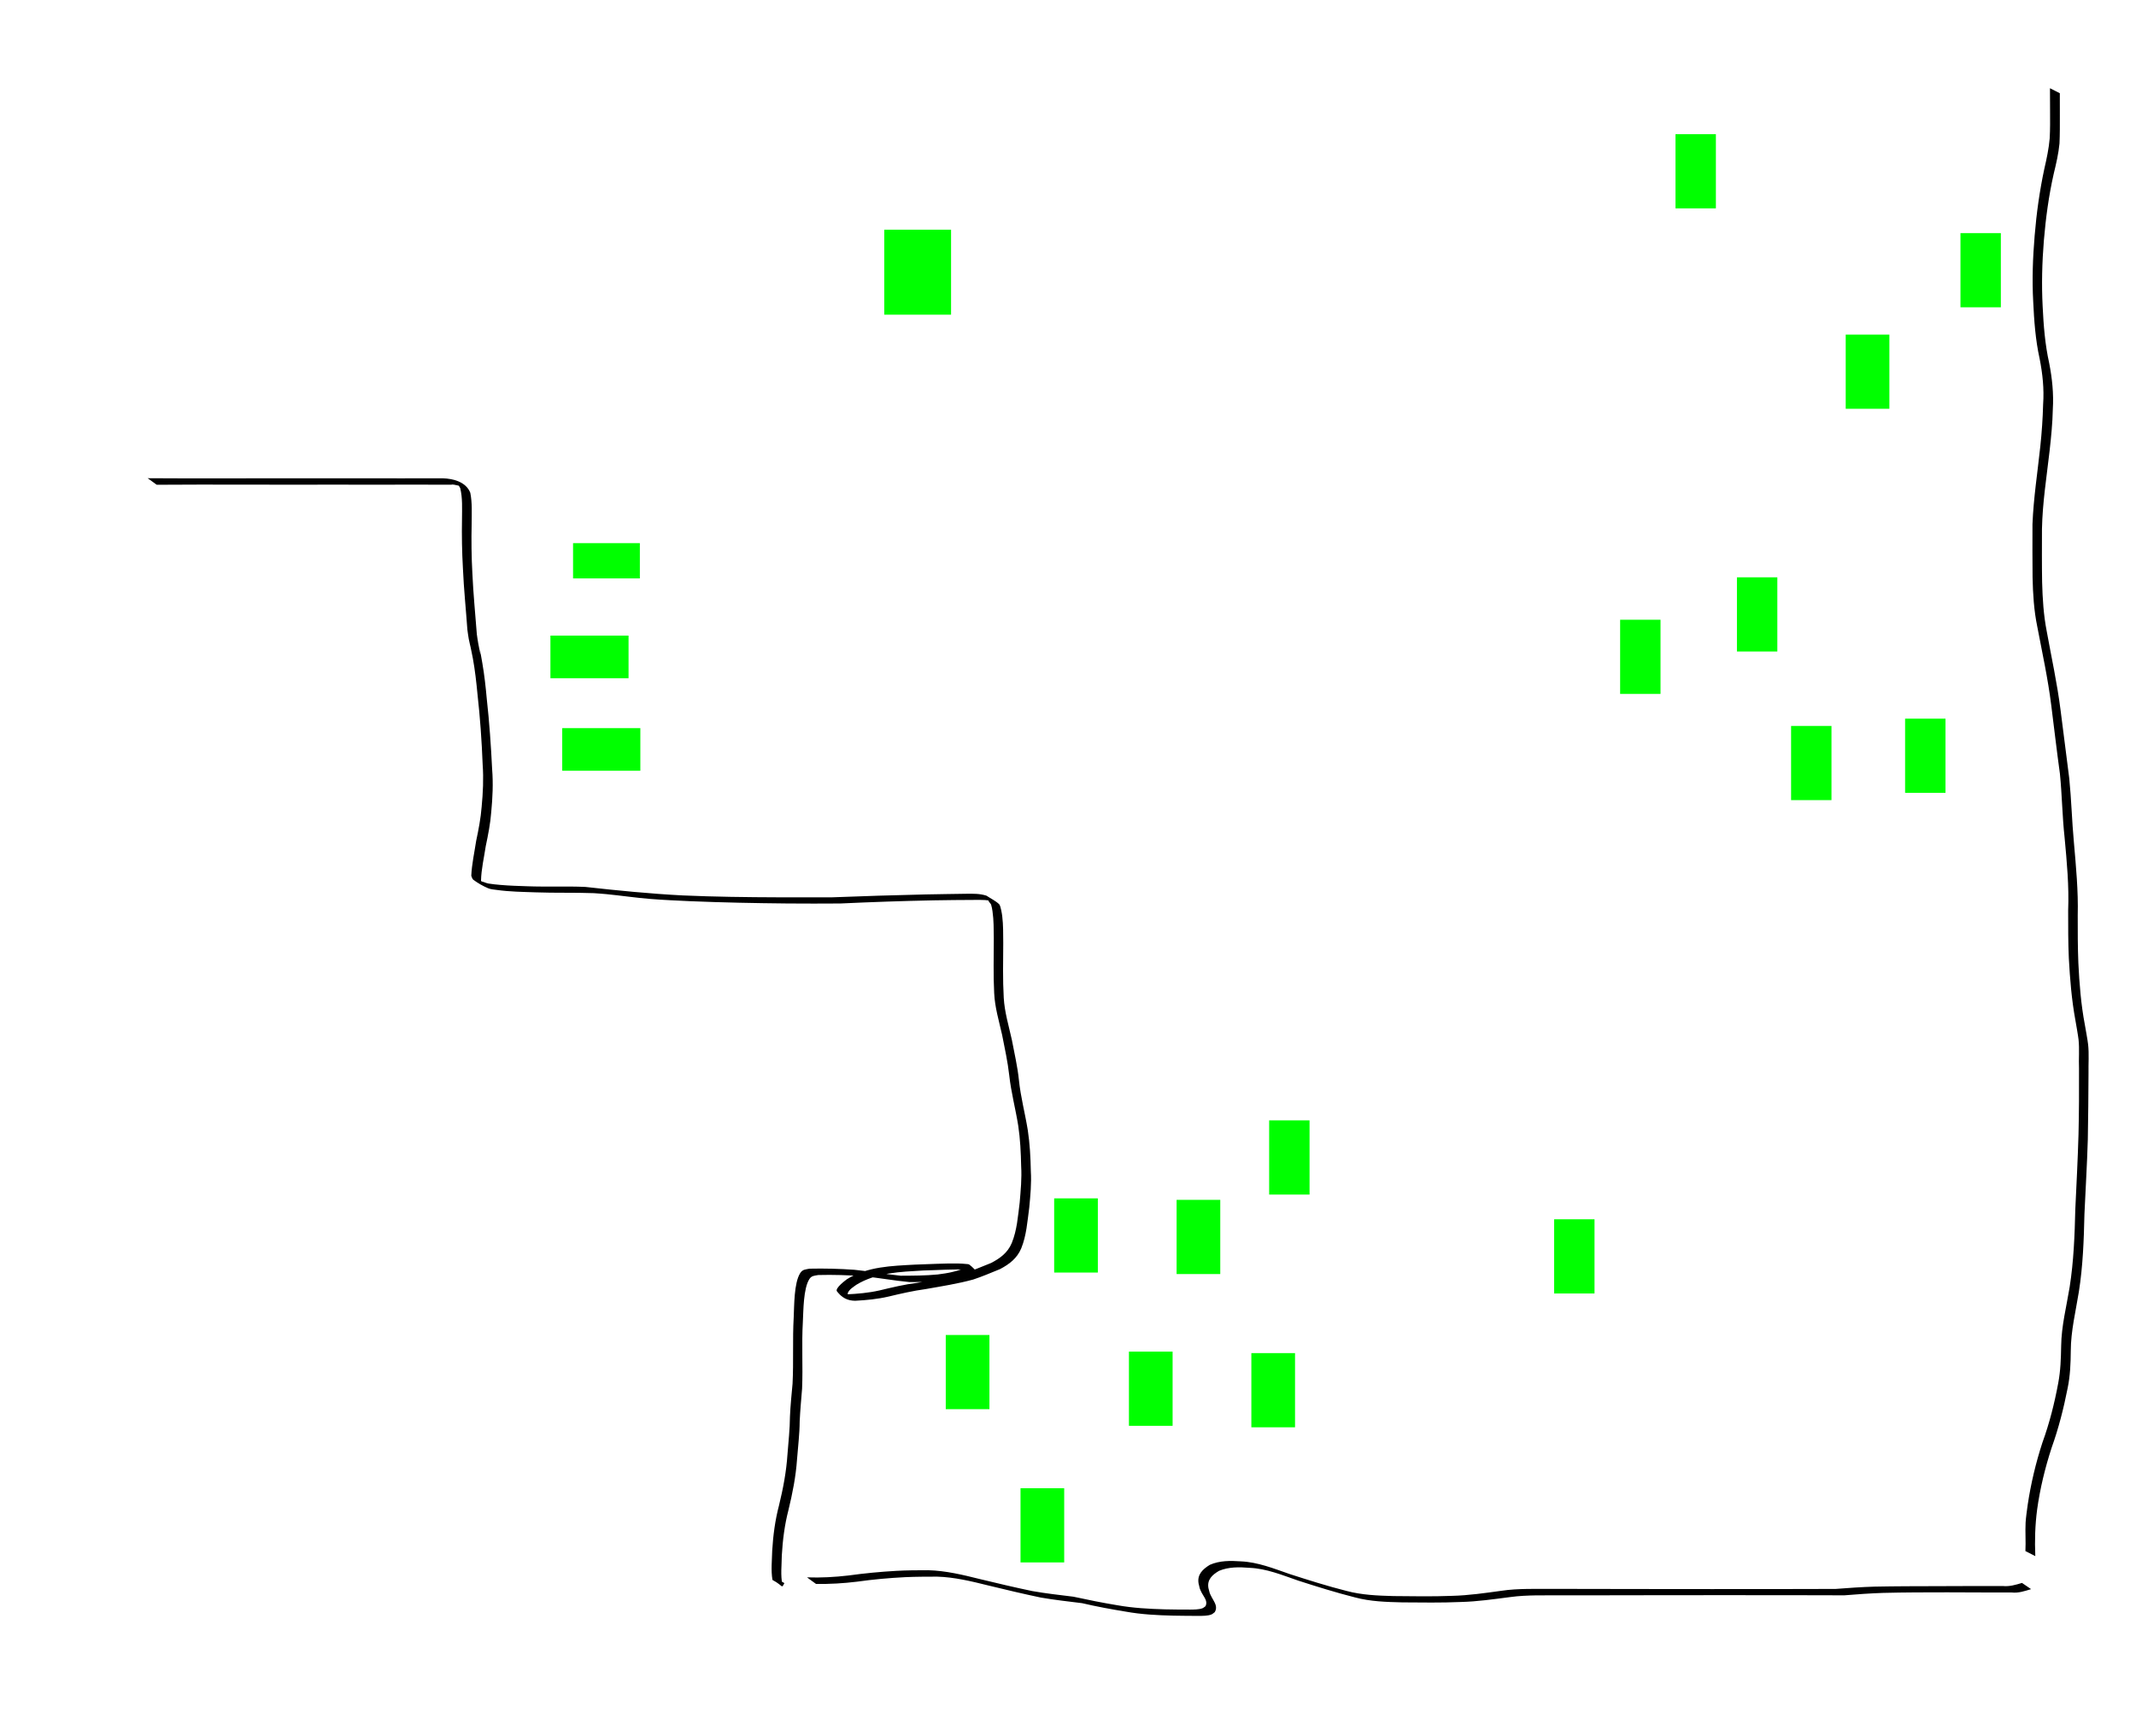
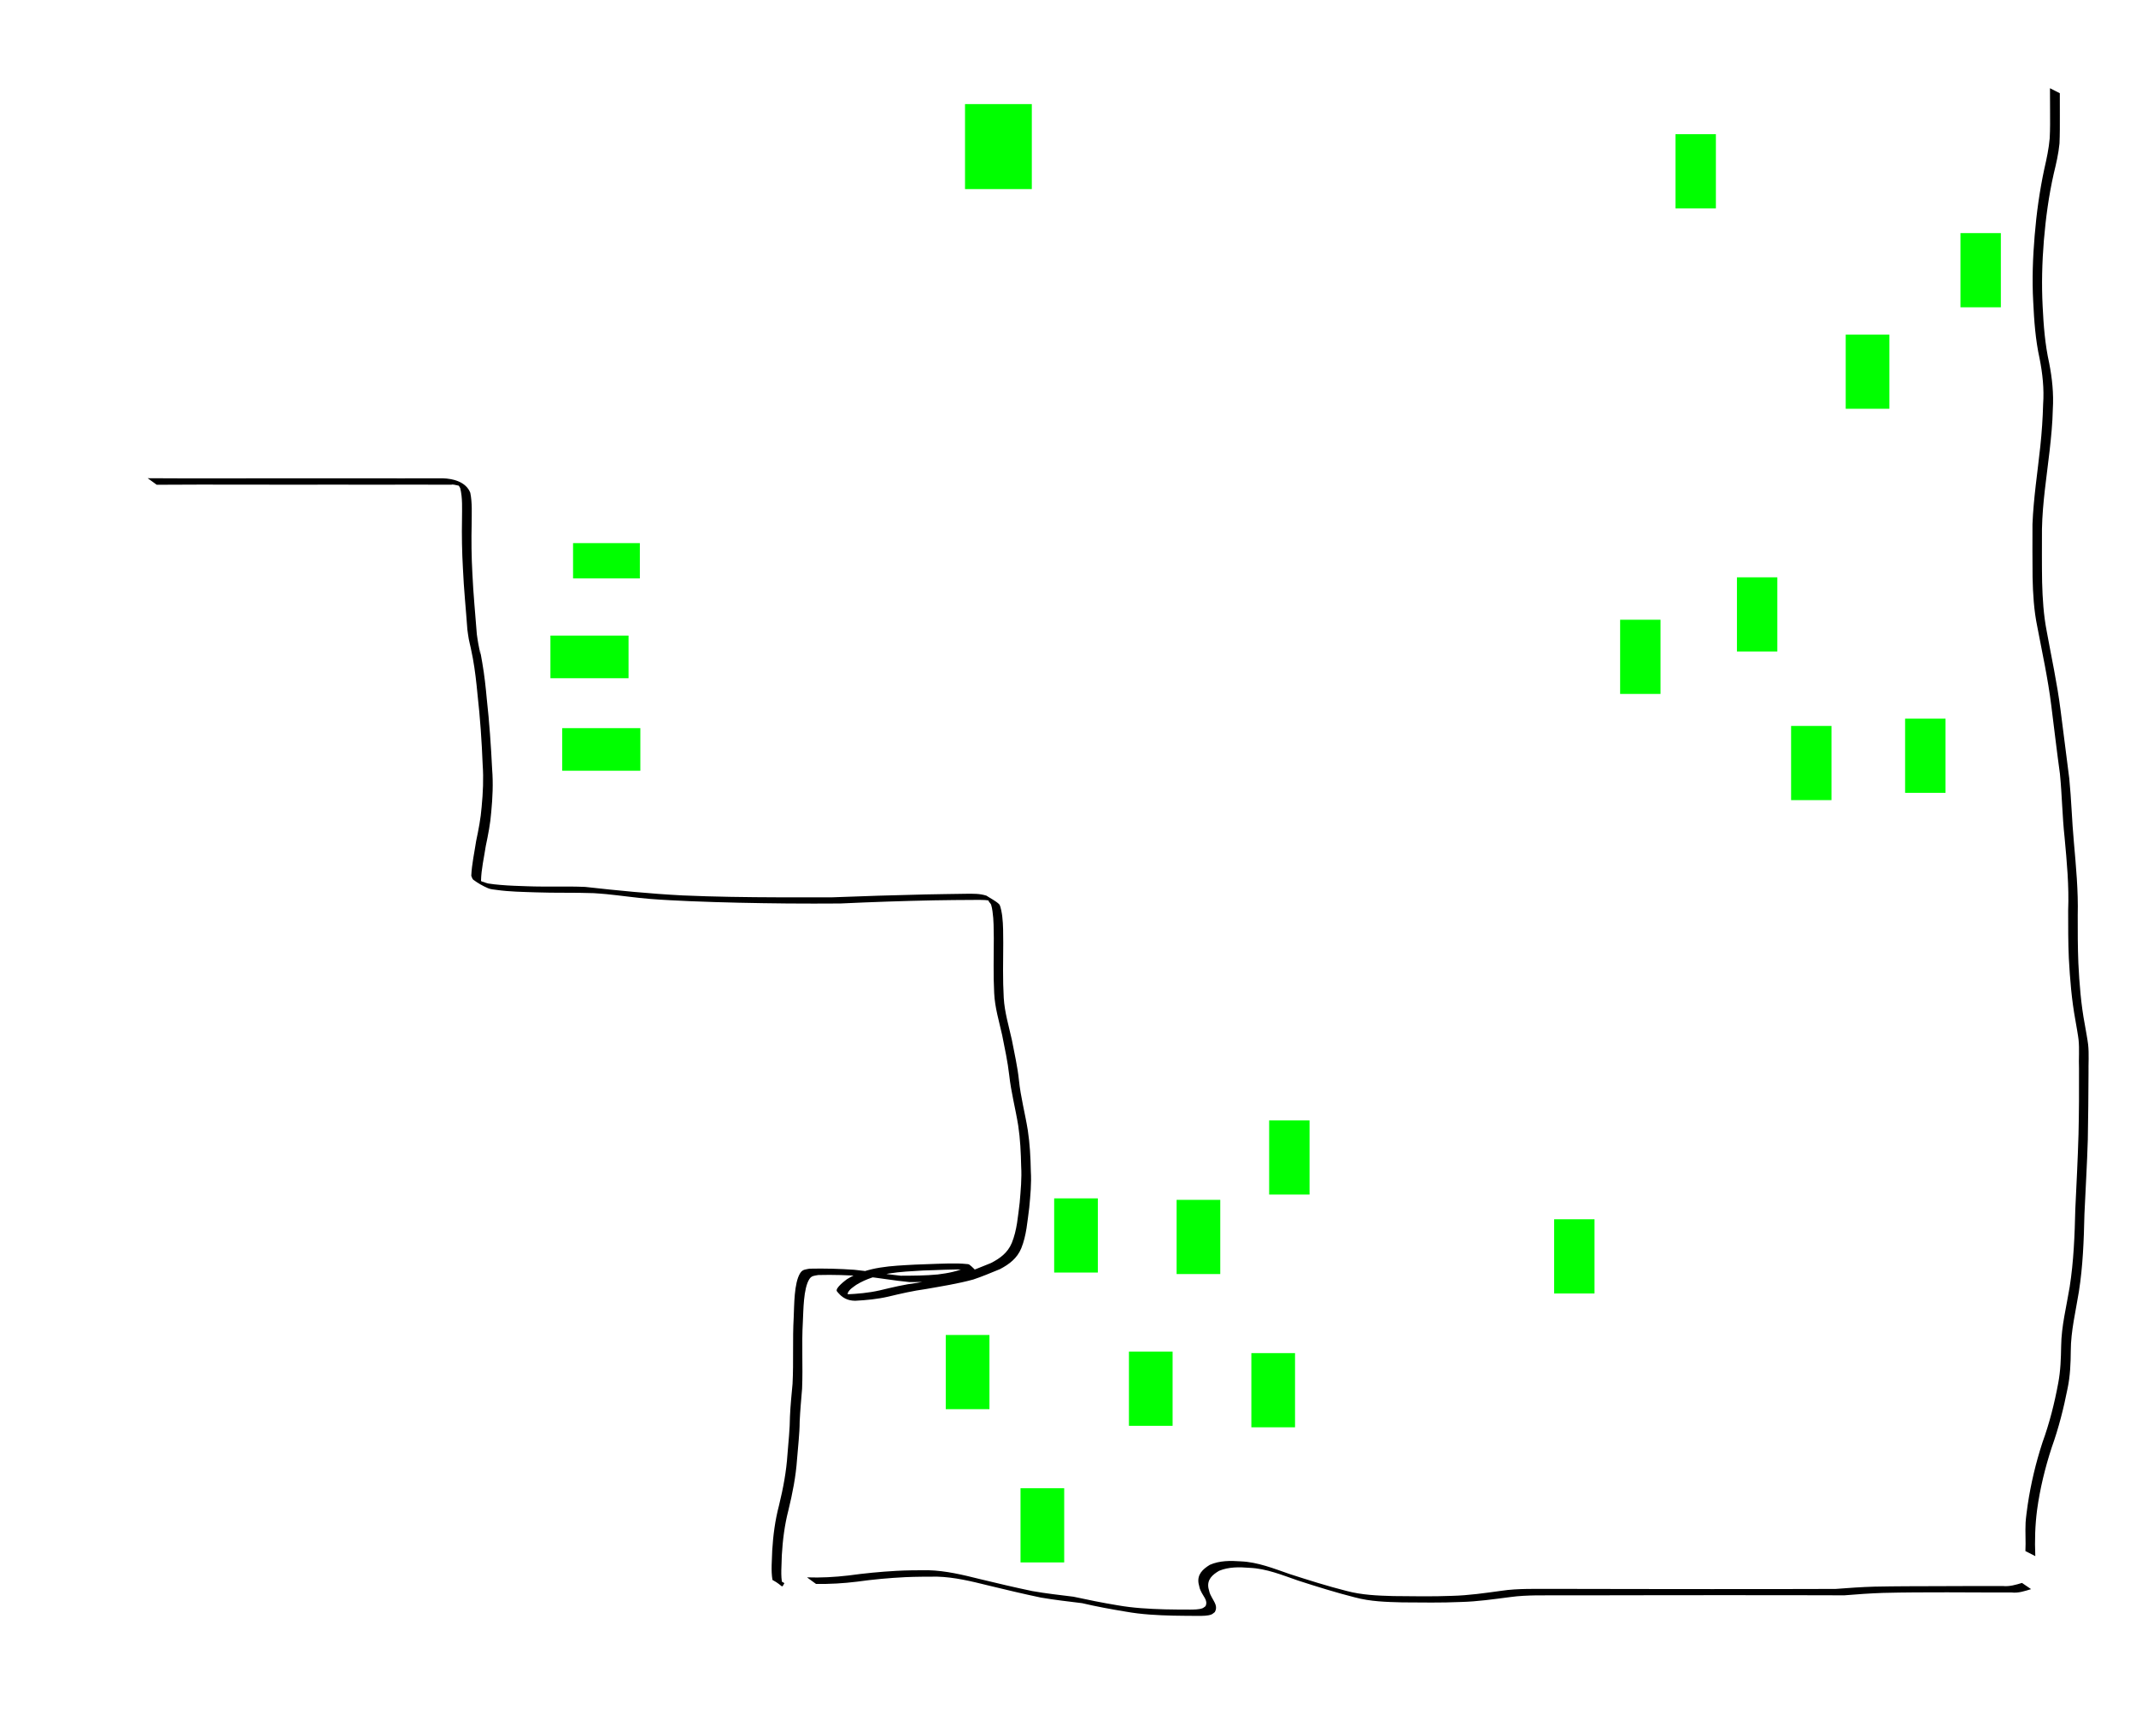
<svg xmlns="http://www.w3.org/2000/svg" width="2857" height="2322" viewBox="0 0 798.15 648.689" version="1.1" id="svg1">
  <defs id="defs1" />
  <path style="fill:#000000;stroke-width:0.279" id="path8" d="m 58.564,181.154 c 5.365,-0.047 10.731,-0.053 16.096,-0.064 7.002,-0.016 14.004,0.009 21.006,0.02 4.161,0.015 8.322,0.027 12.484,0.015 5.83,-0.035 11.659,-0.013 17.489,-0.015 4.752,0.001 9.505,0.009 14.257,0.019 4.289,0.013 8.578,-0.008 12.867,-0.021 5.318,-0.019 10.637,0.011 15.955,0.018 0.517,-0.361 4.966,1.025 4.74,0.869 -4.564,-3.161 -2.186,-1.061 -1.489,0.411 0.917,3.714 0.674,7.654 0.666,11.458 -0.116,6.237 -0.01,12.459 0.352,18.685 0.324,7.589 1.117,15.143 1.652,22.718 0.171,1.158 0.301,2.323 0.513,3.474 0.206,1.114 0.493,2.212 0.74,3.318 0.266,1.318 0.556,2.632 0.797,3.955 0.814,4.458 1.305,8.924 1.736,13.432 0.982,8.729 1.586,17.489 1.93,26.264 0.374,5.304 0.123,10.571 -0.385,15.851 -0.334,4.279 -1.158,8.508 -2.047,12.703 -0.655,4.328 -1.625,8.634 -1.823,13.015 0.261,0.5 0.331,1.163 0.783,1.499 1.681,1.249 3.526,2.297 5.448,3.13 1.024,0.444 2.177,0.499 3.282,0.655 4.803,0.678 9.704,0.733 14.543,0.902 7.232,0.269 14.472,0.038 21.703,0.304 1.546,0.119 3.094,0.204 4.637,0.356 5.546,0.544 11.055,1.376 16.614,1.815 5.209,0.411 9.642,0.582 14.879,0.834 12.07,0.499 24.149,0.736 36.229,0.852 6.6,0.069 13.199,0.035 19.799,0.003 11.617,-0.538 23.237,-0.947 34.865,-1.176 5.08,-0.05 10.162,-0.181 15.242,-0.158 3.049,0.014 4.886,-0.183 7.693,0.921 -0.763,-0.301 -1.592,-1.335 -2.289,-0.902 -0.563,0.35 0.635,1.174 0.833,1.807 0.252,0.805 0.388,1.645 0.51,2.48 0.48,3.296 0.432,6.669 0.48,9.989 -0.007,6.838 -0.216,13.665 0.139,20.496 0.238,5.346 1.817,10.526 2.982,15.725 0.977,5 2.084,9.964 2.647,15.032 0.692,6.333 2.346,12.492 3.355,18.776 0.756,5.036 0.994,10.123 1.1,15.207 0.276,4.554 -0.176,9.064 -0.556,13.592 -0.662,5.118 -0.984,10.272 -2.951,15.084 -1.539,3.668 -4.397,5.764 -7.819,7.507 -3.32,1.283 -6.562,2.732 -9.938,3.865 -5.797,1.652 -11.768,2.484 -17.689,3.536 -4.738,0.587 -9.333,1.71 -13.967,2.813 -4.084,0.926 -8.252,1.29 -12.425,1.471 1.169,1.232 -3.594,-0.938 -2.719,-0.623 1.022,0.368 1.941,1.212 3.027,1.207 0.42,-0.003 0.109,-0.85 0.304,-1.222 0.733,-1.399 1.863,-1.972 3.109,-2.915 7.52,-4.606 16.451,-4.851 25,-5.361 5.466,-0.12 10.948,-0.546 16.419,-0.325 0.974,0.039 1.948,0.124 2.91,0.277 0.424,0.067 1.603,0.59 1.23,0.379 -1.238,-0.699 -2.561,-1.236 -3.842,-1.854 -3.49,1.836 -7.393,2.517 -11.262,3.004 -4.598,0.451 -9.224,0.449 -13.84,0.471 -5.807,-0.577 -11.54,-1.661 -17.35,-2.22 -5.562,-0.391 -11.151,-0.539 -16.726,-0.412 -1.446,0.304 -2.568,0.224 -3.473,1.644 -2.353,3.689 -2.221,12.207 -2.433,16.436 -0.476,8.302 -0.007,16.631 -0.435,24.931 -0.37,4.073 -0.793,8.139 -0.967,12.226 -0.029,4.719 -0.567,9.411 -0.925,14.113 -0.425,6.469 -1.617,12.762 -3.15,19.045 -1.465,5.547 -2.208,11.212 -2.555,16.926 -0.079,3.664 -0.52,7.36 0.094,10.995 4.253,2.278 3.218,3.414 4.456,1.187 0,0 -3.607,-2.076 -3.607,-2.076 v 0 c -0.949,1.665 -0.49,0.433 2.875,2.7 -0.767,-3.597 -0.262,-7.308 -0.236,-10.953 0.331,-5.697 1.032,-11.355 2.466,-16.892 1.531,-6.298 2.787,-12.594 3.23,-19.077 0.35,-4.699 0.958,-9.381 0.981,-14.097 0.19,-4.095 0.568,-8.174 0.901,-12.259 0.351,-8.326 -0.199,-16.677 0.288,-25.004 0.224,-4.055 0.157,-12.51 2.477,-16.024 0.831,-1.258 1.995,-1.194 3.29,-1.45 5.563,-0.144 11.138,0.025 16.686,0.444 5.814,0.575 11.558,1.648 17.375,2.188 4.635,-0.014 9.28,-0.004 13.895,-0.493 3.962,-0.523 7.978,-1.248 11.521,-3.195 -1.006,-0.938 -1.906,-2.004 -3.017,-2.815 -0.324,-0.237 -0.779,-0.208 -1.178,-0.25 -0.94,-0.101 -1.885,-0.159 -2.83,-0.179 -5.446,-0.112 -10.892,0.274 -16.332,0.415 -8.685,0.483 -17.716,0.694 -25.345,5.405 -0.37,0.276 -4.702,3.418 -3.79,4.59 1.945,2.497 4.002,3.476 6.799,3.507 4.178,-0.215 8.347,-0.613 12.432,-1.559 4.618,-1.109 9.219,-2.161 13.931,-2.809 5.943,-1.046 11.917,-1.974 17.747,-3.567 3.406,-1.119 6.691,-2.548 10.013,-3.892 3.472,-1.829 6.377,-4.026 7.938,-7.773 1.967,-4.861 2.278,-10.045 2.984,-15.203 0.426,-4.538 0.871,-9.055 0.591,-13.624 -0.096,-5.112 -0.364,-10.221 -1.129,-15.284 -1.004,-6.269 -2.673,-12.411 -3.317,-18.733 -0.523,-5.092 -1.694,-10.06 -2.648,-15.083 -1.145,-5.189 -2.727,-10.348 -3.026,-15.673 -0.394,-6.832 -0.223,-13.661 -0.188,-20.502 -0.028,-3.331 0.026,-6.702 -0.379,-10.017 -0.07,-0.569 -0.533,-3.892 -1.178,-4.497 -1.384,-1.297 -3.151,-2.111 -4.727,-3.166 -2.563,-0.819 -4.945,-0.724 -7.642,-0.706 -5.043,0.032 -10.085,0.188 -15.127,0.247 -11.666,0.253 -23.326,0.636 -34.986,1.079 -6.597,-0.019 -13.194,-0.012 -19.791,-1.9e-4 -12.007,-0.04 -24.015,-0.186 -36.011,-0.713 -12.173,-0.627 -24.264,-1.83 -36.373,-3.178 -7.203,-0.314 -14.415,0.034 -21.622,-0.242 -3.564,-0.13 -6.526,-0.191 -10.082,-0.507 -1.509,-0.134 -3.021,-0.273 -4.516,-0.525 -1.11,-0.187 -2.171,-0.963 -3.282,-0.788 -0.6,0.095 0.904,1.288 1.472,1.074 0.49,-0.185 -0.597,-0.861 -0.896,-1.291 0.099,-4.371 1.125,-8.651 1.772,-12.962 0.885,-4.212 1.728,-8.454 2.051,-12.752 0.502,-5.31 0.763,-10.607 0.336,-15.939 -0.434,-8.791 -1.027,-17.573 -2.005,-26.323 -0.405,-4.513 -0.893,-8.977 -1.67,-13.443 -2.162,-12.436 0.562,3.574 -1.51,-7.241 -0.219,-1.143 -0.355,-2.3 -0.533,-3.45 -0.577,-7.572 -1.324,-15.13 -1.666,-22.718 -0.345,-6.206 -0.413,-12.403 -0.271,-18.618 0.007,-3.843 0.254,-7.791 -0.511,-11.569 -1.601,-4.064 -6.327,-5.28 -10.31,-5.403 -5.302,0.007 -10.603,0.037 -15.905,0.018 -4.309,-0.013 -8.617,-0.034 -12.926,-0.021 -4.735,0.01 -9.469,0.018 -14.204,0.019 -5.843,-10e-4 -11.686,0.02 -17.529,-0.015 -4.147,-0.012 -8.294,-5.6e-4 -12.442,0.015 -6.984,0.011 -13.968,0.036 -20.952,0.02 -5.424,-0.011 -10.849,-0.017 -16.273,-0.064 z" />
  <path style="fill:#000000;stroke-width:0.279" id="path9" d="m 304.904,591.898 c 5.148,0.106 10.269,-0.213 15.378,-0.835 5.966,-0.844 11.963,-1.386 17.979,-1.685 3.967,-0.178 7.939,-0.183 11.909,-0.192 6.478,0.184 12.749,1.72 19.004,3.268 6.572,1.606 13.15,3.162 19.771,4.553 5.101,0.877 10.251,1.453 15.388,2.091 5.416,1.275 10.876,2.267 16.368,3.17 5.867,1.056 11.816,1.353 17.763,1.493 3.185,0.009 6.373,0.137 9.558,0.093 1.344,-0.018 3.305,0.011 4.633,-0.528 0.487,-0.197 0.861,-0.601 1.292,-0.902 1.168,-2.078 -0.166,-3.655 -1.128,-5.482 -0.946,-1.796 -0.77,-1.555 -1.265,-3.456 -0.583,-3.185 1.439,-4.982 3.97,-6.476 3.617,-1.503 7.557,-1.436 11.387,-1.119 6.317,0.266 12.252,2.726 18.161,4.769 7.026,2.259 14.062,4.468 21.218,6.276 5.758,1.553 11.723,1.72 17.645,1.866 7.298,0.046 14.601,0.179 21.893,-0.144 6.188,-0.15 12.304,-1.045 18.431,-1.833 3.264,-0.461 6.555,-0.585 9.846,-0.644 3.588,-0.033 7.176,-0.028 10.764,-0.018 3.764,0.007 7.527,0.011 11.291,0 6.189,-0.014 12.378,-0.025 18.567,-0.031 9.355,-0.022 18.709,-0.032 28.064,-0.026 9.436,-0.013 18.871,0.005 28.307,0.017 6.028,0.009 12.056,0.023 18.084,0.041 4.807,-0.407 9.614,-0.732 14.435,-0.904 7.984,-0.206 15.971,-0.21 23.956,-0.215 5.102,0.004 10.204,0.03 15.306,0.054 2.926,0.008 5.852,0.006 8.778,0.006 2.559,0.298 4.883,-0.522 7.29,-1.252 0,0 -3.396,-2.318 -3.396,-2.318 v 0 c -2.381,0.721 -4.7,1.421 -7.224,1.15 -2.923,-9e-5 -5.847,-0.004 -8.77,0 -5.054,0.016 -10.108,0.036 -15.161,0.052 -8.007,0.02 -16.015,0.017 -24.02,0.184 -4.836,0.144 -9.656,0.482 -14.479,0.856 -5.991,0.018 -11.981,0.032 -17.972,0.041 -9.42,0.012 -18.841,0.03 -28.261,0.017 -9.379,0.006 -18.757,-0.004 -28.136,-0.026 -6.218,-0.006 -12.436,-0.017 -18.654,-0.033 -3.771,-0.013 -7.542,-0.013 -11.313,-0.018 -3.592,0 -7.185,-0.025 -10.777,0.019 -3.292,0.057 -6.582,0.204 -9.841,0.705 -6.08,0.836 -12.156,1.72 -18.303,1.879 -7.306,0.286 -14.62,0.16 -21.93,0.084 -5.902,-0.159 -11.837,-0.39 -17.575,-1.924 -7.148,-1.801 -14.167,-4.032 -21.182,-6.29 -5.96,-2.061 -11.946,-4.491 -18.318,-4.759 -3.896,-0.28 -7.925,-0.309 -11.569,1.302 -2.639,1.627 -4.77,3.587 -4.201,6.944 0.435,1.845 0.317,1.842 1.212,3.565 0.832,1.602 2.302,3.037 1.403,4.927 -0.391,0.263 -0.732,0.62 -1.172,0.789 -1.303,0.502 -3.215,0.478 -4.523,0.499 -3.18,0.051 -6.362,-0.067 -9.542,-0.092 -5.932,-0.174 -11.867,-0.487 -17.722,-1.531 -5.513,-0.913 -10.977,-2.004 -16.431,-3.196 -5.123,-0.632 -10.261,-1.2 -15.344,-2.1 -6.593,-1.377 -13.144,-2.917 -19.688,-4.508 -6.313,-1.562 -12.648,-3.115 -19.186,-3.283 -3.964,0 -7.93,0.015 -11.89,0.232 -6.006,0.338 -11.991,0.912 -17.951,1.737 -5.147,0.595 -10.31,0.886 -15.494,0.693 z" />
  <path style="fill:#000000;stroke-width:0.279" id="path10" d="m 760.524,581.519 c -0.254,-5.807 -0.079,-11.549 0.67,-17.31 1.081,-7.909 2.976,-15.663 5.445,-23.244 2.601,-7.245 4.489,-14.726 5.977,-22.272 0.943,-4.556 1.124,-9.2 1.163,-13.836 0.018,-7.457 1.842,-14.784 3.021,-22.122 1.519,-9.622 1.869,-19.352 2.085,-29.072 0.414,-9.306 0.991,-18.601 1.262,-27.913 0.176,-8.217 0.193,-16.437 0.257,-24.656 -0.069,-3.594 0.241,-7.217 -0.15,-10.802 -0.169,-1.549 -0.969,-5.937 -1.225,-7.393 -1.439,-7.582 -2.036,-15.284 -2.417,-22.981 -0.242,-5.949 -0.246,-11.904 -0.236,-17.856 0.231,-9.155 -0.648,-18.269 -1.438,-27.376 -0.739,-7.922 -0.928,-15.873 -1.725,-23.789 -1.147,-8.546 -2.115,-17.117 -3.269,-25.662 -1.25,-9.878 -3.392,-19.615 -5.166,-29.406 -1.174,-6.021 -1.542,-12.132 -1.707,-18.249 -0.116,-6.634 -0.068,-13.269 -0.057,-19.903 0.192,-9.766 1.736,-19.438 2.841,-29.128 0.587,-5.193 1.098,-10.393 1.213,-15.619 0.349,-5.817 -0.238,-11.526 -1.353,-17.227 -1.557,-6.971 -2.107,-14.087 -2.445,-21.203 -0.431,-8.233 -0.211,-16.461 0.457,-24.672 0.708,-8.382 1.826,-16.715 3.685,-24.92 0.906,-3.728 1.782,-7.465 2.151,-11.289 0.161,-3.492 0.134,-6.99 0.134,-10.485 2.8e-4,-2.764 -0.011,-5.528 -0.012,-8.292 0,0 -3.68,-1.874 -3.68,-1.874 v 0 c 0.008,2.768 0.013,5.536 0.035,8.304 0.016,3.48 0.055,6.964 -0.138,10.44 -0.328,3.825 -1.133,7.577 -1.994,11.314 -1.769,8.248 -2.934,16.602 -3.627,25.011 -0.685,8.215 -0.998,16.448 -0.54,24.687 0.338,7.125 0.836,14.254 2.382,21.238 1.121,5.667 1.732,11.327 1.322,17.113 -0.134,5.235 -0.492,10.46 -1.043,15.668 -1.032,9.702 -2.543,19.369 -2.936,29.126 -0.017,6.635 -0.038,13.27 0.037,19.905 0.136,6.152 0.496,12.296 1.747,18.339 1.862,9.78 4.004,19.526 5.226,29.412 1.088,8.546 2.068,17.103 3.247,25.638 0.797,7.917 0.871,15.879 1.743,23.793 0.84,9.075 1.7,18.157 1.334,27.284 0.011,5.963 -0.018,11.929 0.253,17.888 0.423,7.714 1.04,15.438 2.437,23.044 0.229,1.328 1.041,5.886 1.192,7.323 0.376,3.582 0.018,7.2 0.173,10.79 0.034,8.226 0.011,16.453 -0.19,24.677 -0.267,9.323 -0.759,18.634 -1.195,27.95 -0.227,9.695 -0.606,19.405 -2.102,29.003 -1.203,7.334 -3.093,14.648 -3.184,22.103 -0.081,4.617 -0.221,9.245 -1.088,13.795 -1.397,7.555 -3.281,15.024 -5.906,22.253 -2.481,7.599 -4.327,15.38 -5.512,23.291 -0.227,1.699 -0.688,4.871 -0.778,6.601 -0.185,3.549 0.117,7.123 -0.073,10.674 z" />
  <rect style="fill:#00ff00;stroke-width:0.217;fill-opacity:1" id="rect1-7" width="15.093" height="27.724" x="474.24" y="418.682" />
  <rect style="fill:#00ff00;fill-opacity:1;stroke-width:0.226" id="rect1-3-3" width="16.32" height="27.724" x="421.843" y="505.095" />
  <rect style="fill:#00ff00;fill-opacity:1;stroke-width:0.226" id="rect1-3-33" width="16.32" height="27.724" x="393.907" y="447.824" />
  <rect style="fill:#00ff00;fill-opacity:1;stroke-width:0.226" id="rect1-3-3-3" width="16.32" height="27.724" x="381.335" y="556.148" />
  <rect style="fill:#00ff00;fill-opacity:1;stroke-width:0.226" id="rect1-3-33-0" width="16.32" height="27.724" x="353.398" y="498.878" />
  <rect style="fill:#00ff00;fill-opacity:1;stroke-width:0.226" id="rect1-3-3-7" width="16.32" height="27.724" x="467.59" y="505.652" />
  <rect style="fill:#00ff00;fill-opacity:1;stroke-width:0.226" id="rect1-3-33-8" width="16.32" height="27.724" x="439.653" y="448.382" />
  <rect style="fill:#00ff00;fill-opacity:1;stroke-width:0.193" id="rect1-9-2-1" width="24.96" height="13.185" x="214.132" y="202.962" />
-   <rect style="fill:#00ff00;fill-opacity:1;stroke-width:0.299" id="rect1-9-2-1-4" width="24.96" height="31.762" x="330.421" y="85.833" />
+   <rect style="fill:#00ff00;fill-opacity:1;stroke-width:0.299" id="rect1-9-2-1-4" width="24.96" height="31.762" x="360.594" y="38.9" />
  <rect style="fill:#00ff00;stroke-width:0.217;fill-opacity:1" id="rect1-7-2" width="15.093" height="27.724" x="580.724" y="455.644" />
  <rect style="fill:#00ff00;fill-opacity:1;stroke-width:0.217" id="rect1-7-7" width="15.093" height="27.724" x="605.387" y="231.595" />
  <rect style="fill:#00ff00;fill-opacity:1;stroke-width:0.217" id="rect1-7-2-3" width="15.093" height="27.724" x="711.871" y="268.557" />
  <rect style="fill:#00ff00;fill-opacity:1;stroke-width:0.217" id="rect1-7-215" width="15.093" height="27.724" x="649.037" y="215.741" />
  <rect style="fill:#00ff00;fill-opacity:1;stroke-width:0.217" id="rect1-7-2-24" width="15.093" height="27.724" x="669.27" y="271.28" />
  <rect style="fill:#00ff00;fill-opacity:1;stroke-width:0.217" id="rect1-7-21" width="15.093" height="27.724" x="626.076" y="50.147" />
  <rect style="fill:#00ff00;fill-opacity:1;stroke-width:0.226" id="rect1-3-33-0-2" width="16.32" height="27.724" x="689.679" y="125.035" />
  <rect style="fill:#00ff00;fill-opacity:1;stroke-width:0.217" id="rect1-7-2-2" width="15.093" height="27.724" x="732.561" y="87.109" />
  <rect style="fill:#00ff00;fill-opacity:1;stroke-width:0.279" id="rect1" width="29.193" height="15.923" x="205.675" y="237.522" />
  <rect style="fill:#00ff00;fill-opacity:1;stroke-width:0.279" id="rect1-4" width="29.193" height="15.923" x="210.084" y="272.103" />
</svg>
